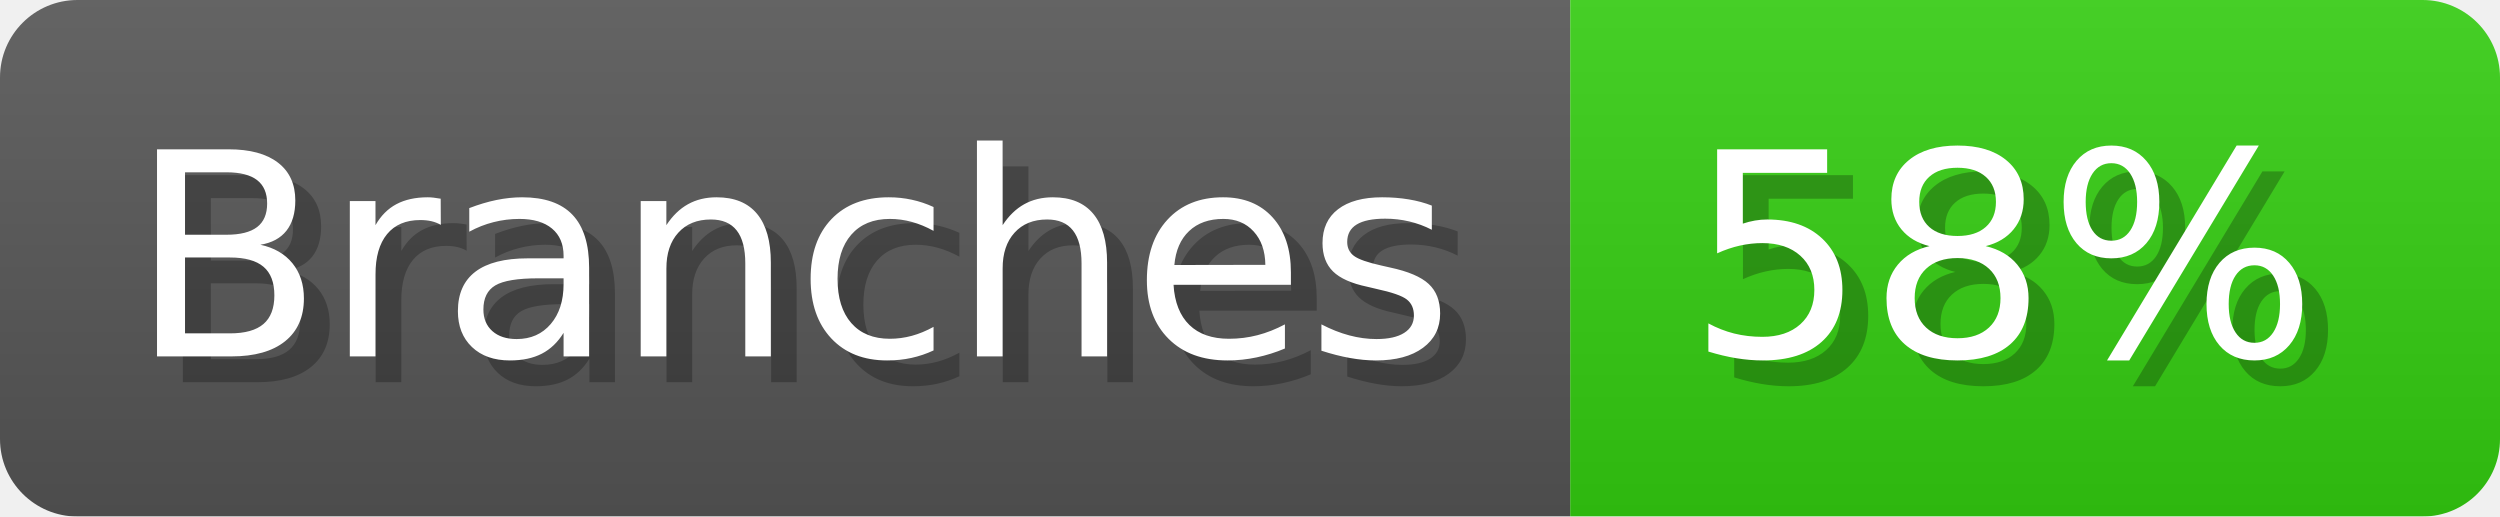
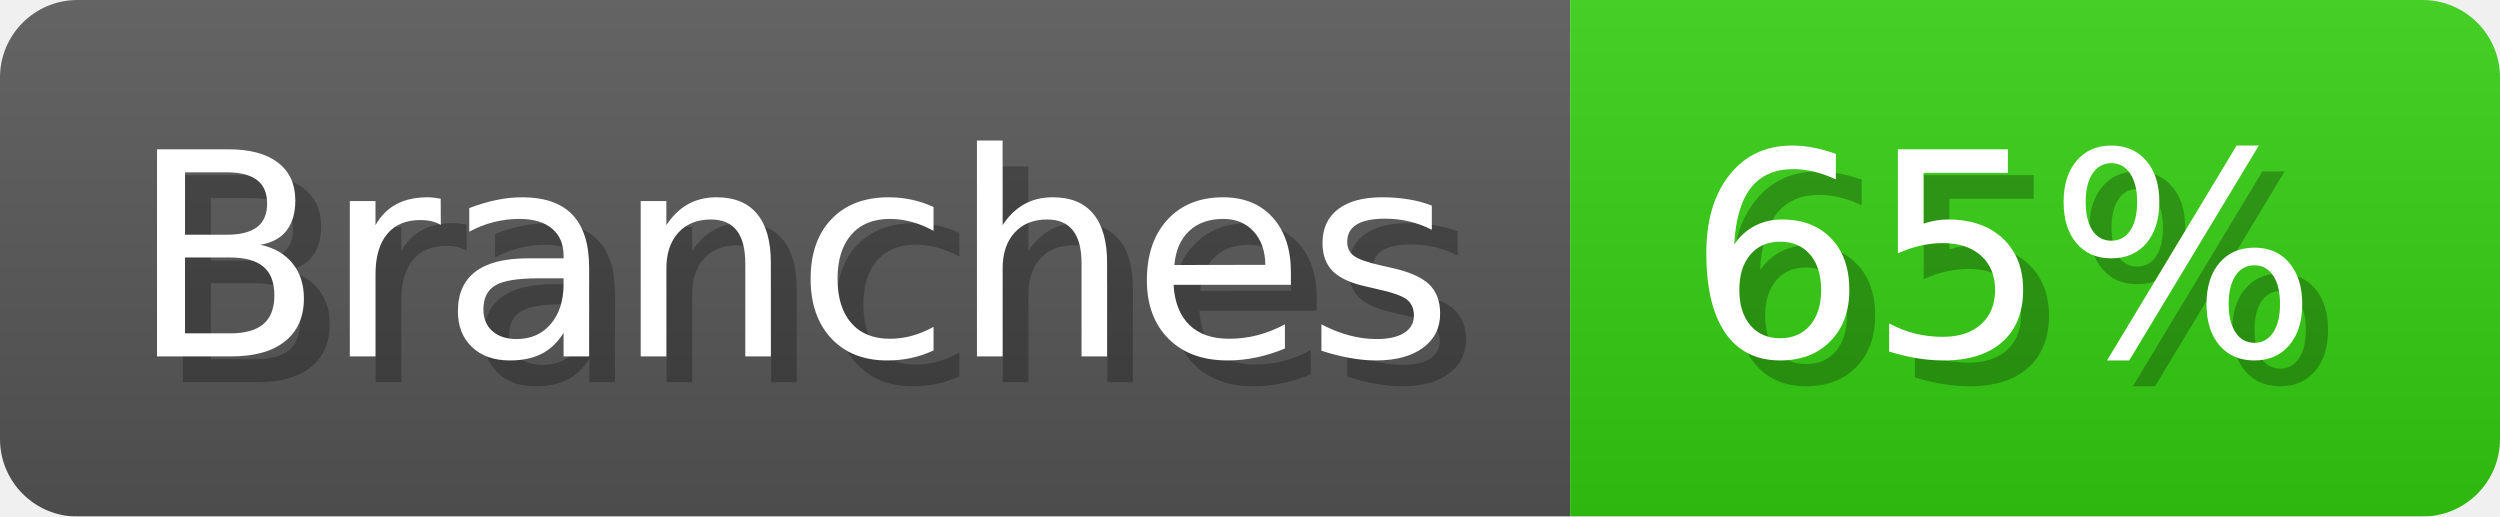
- <svg xmlns="http://www.w3.org/2000/svg" width="96.8" height="20" viewBox="0 0 968 200" role="img" aria-label="Branches: 58%">
+ <svg xmlns="http://www.w3.org/2000/svg" width="96.8" height="20" viewBox="0 0 968 200" role="img" aria-label="Branches: 65%">
  <linearGradient id="a" x2="0" y2="100%">
    <stop offset="0" stop-opacity=".1" stop-color="#EEE" />
    <stop offset="1" stop-opacity=".1" />
  </linearGradient>
  <mask id="m">
    <rect width="968" height="200" rx="30" fill="#FFF" />
  </mask>
  <g mask="url(#m)">
    <rect width="608" height="200" fill="#555" />
    <rect width="360" height="200" fill="#3C1" x="608" />
    <rect width="968" height="200" fill="url(#a)" />
  </g>
  <g aria-hidden="true" fill="#fff" text-anchor="start" font-family="Verdana,DejaVu Sans,sans-serif" font-size="110">
    <text x="60" y="148" textLength="508" fill="#000" opacity="0.25">Branches</text>
    <text x="50" y="138" textLength="508">Branches</text>
-     <text x="663" y="148" textLength="260" fill="#000" opacity="0.25">58%</text>
-     <text x="653" y="138" textLength="260">58%</text>
+     <text x="663" y="148" textLength="260" fill="#000" opacity="0.25">65%</text>
+     <text x="653" y="138" textLength="260">65%</text>
  </g>
</svg>
